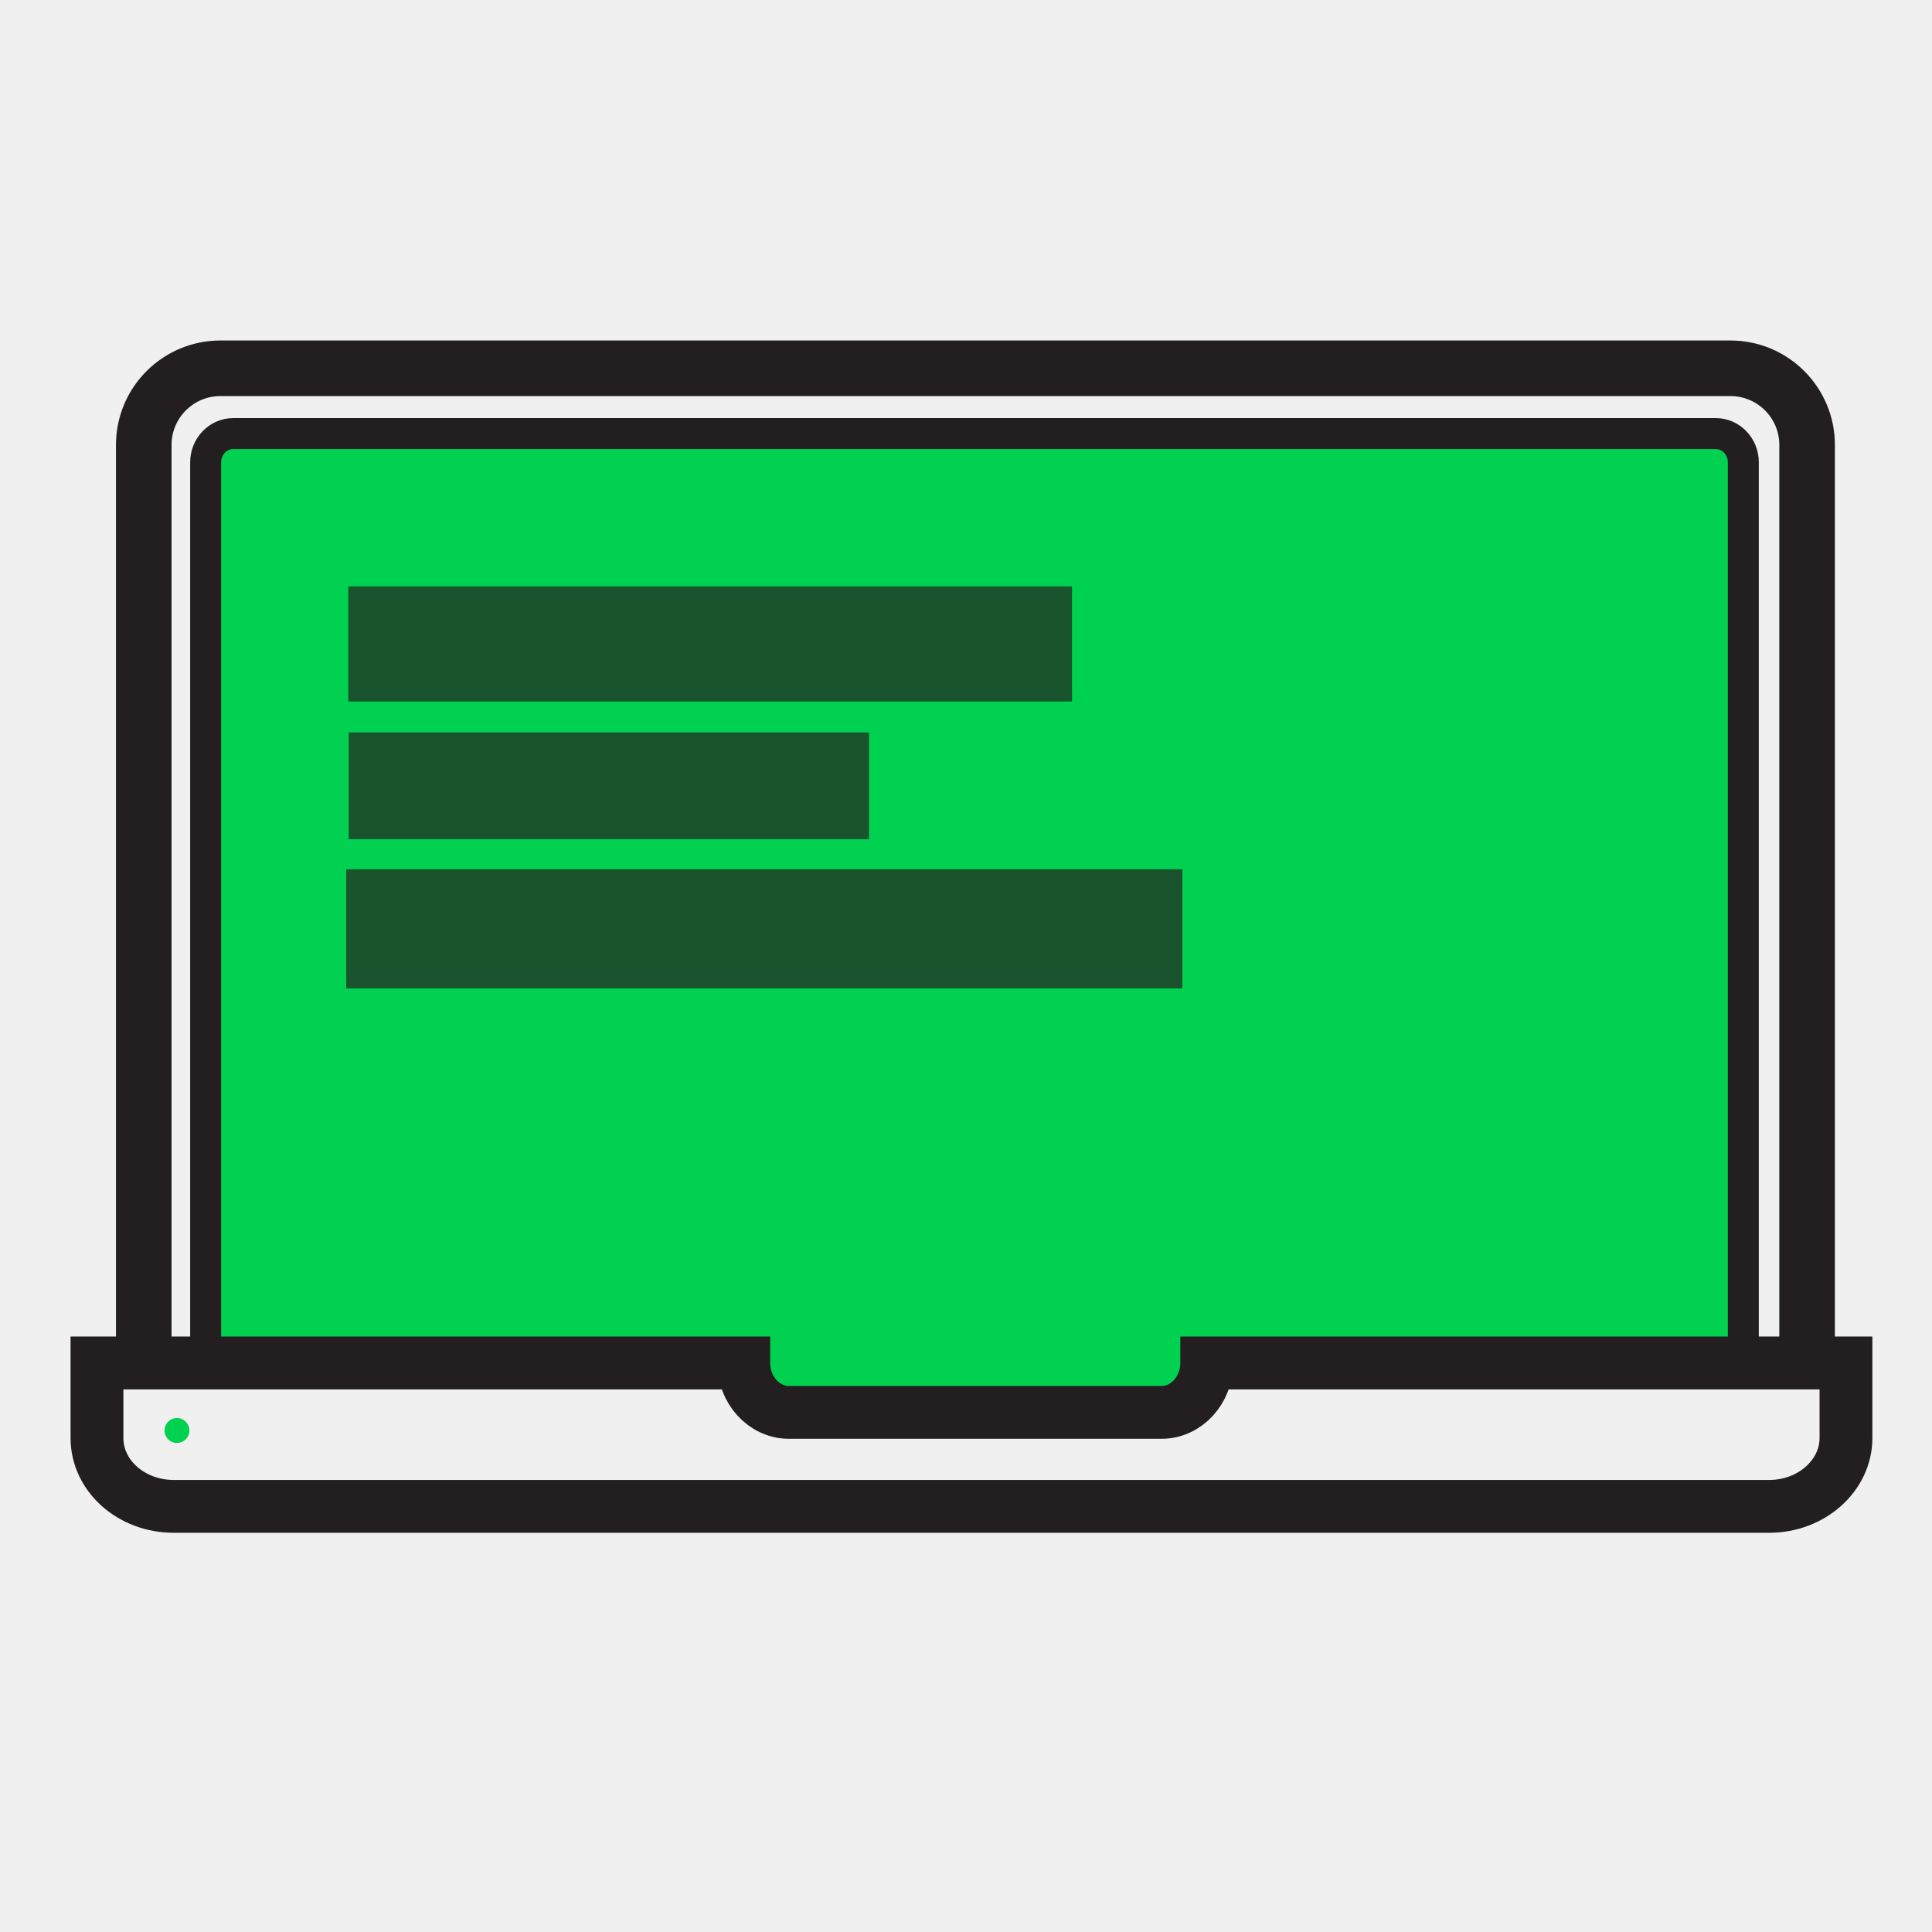
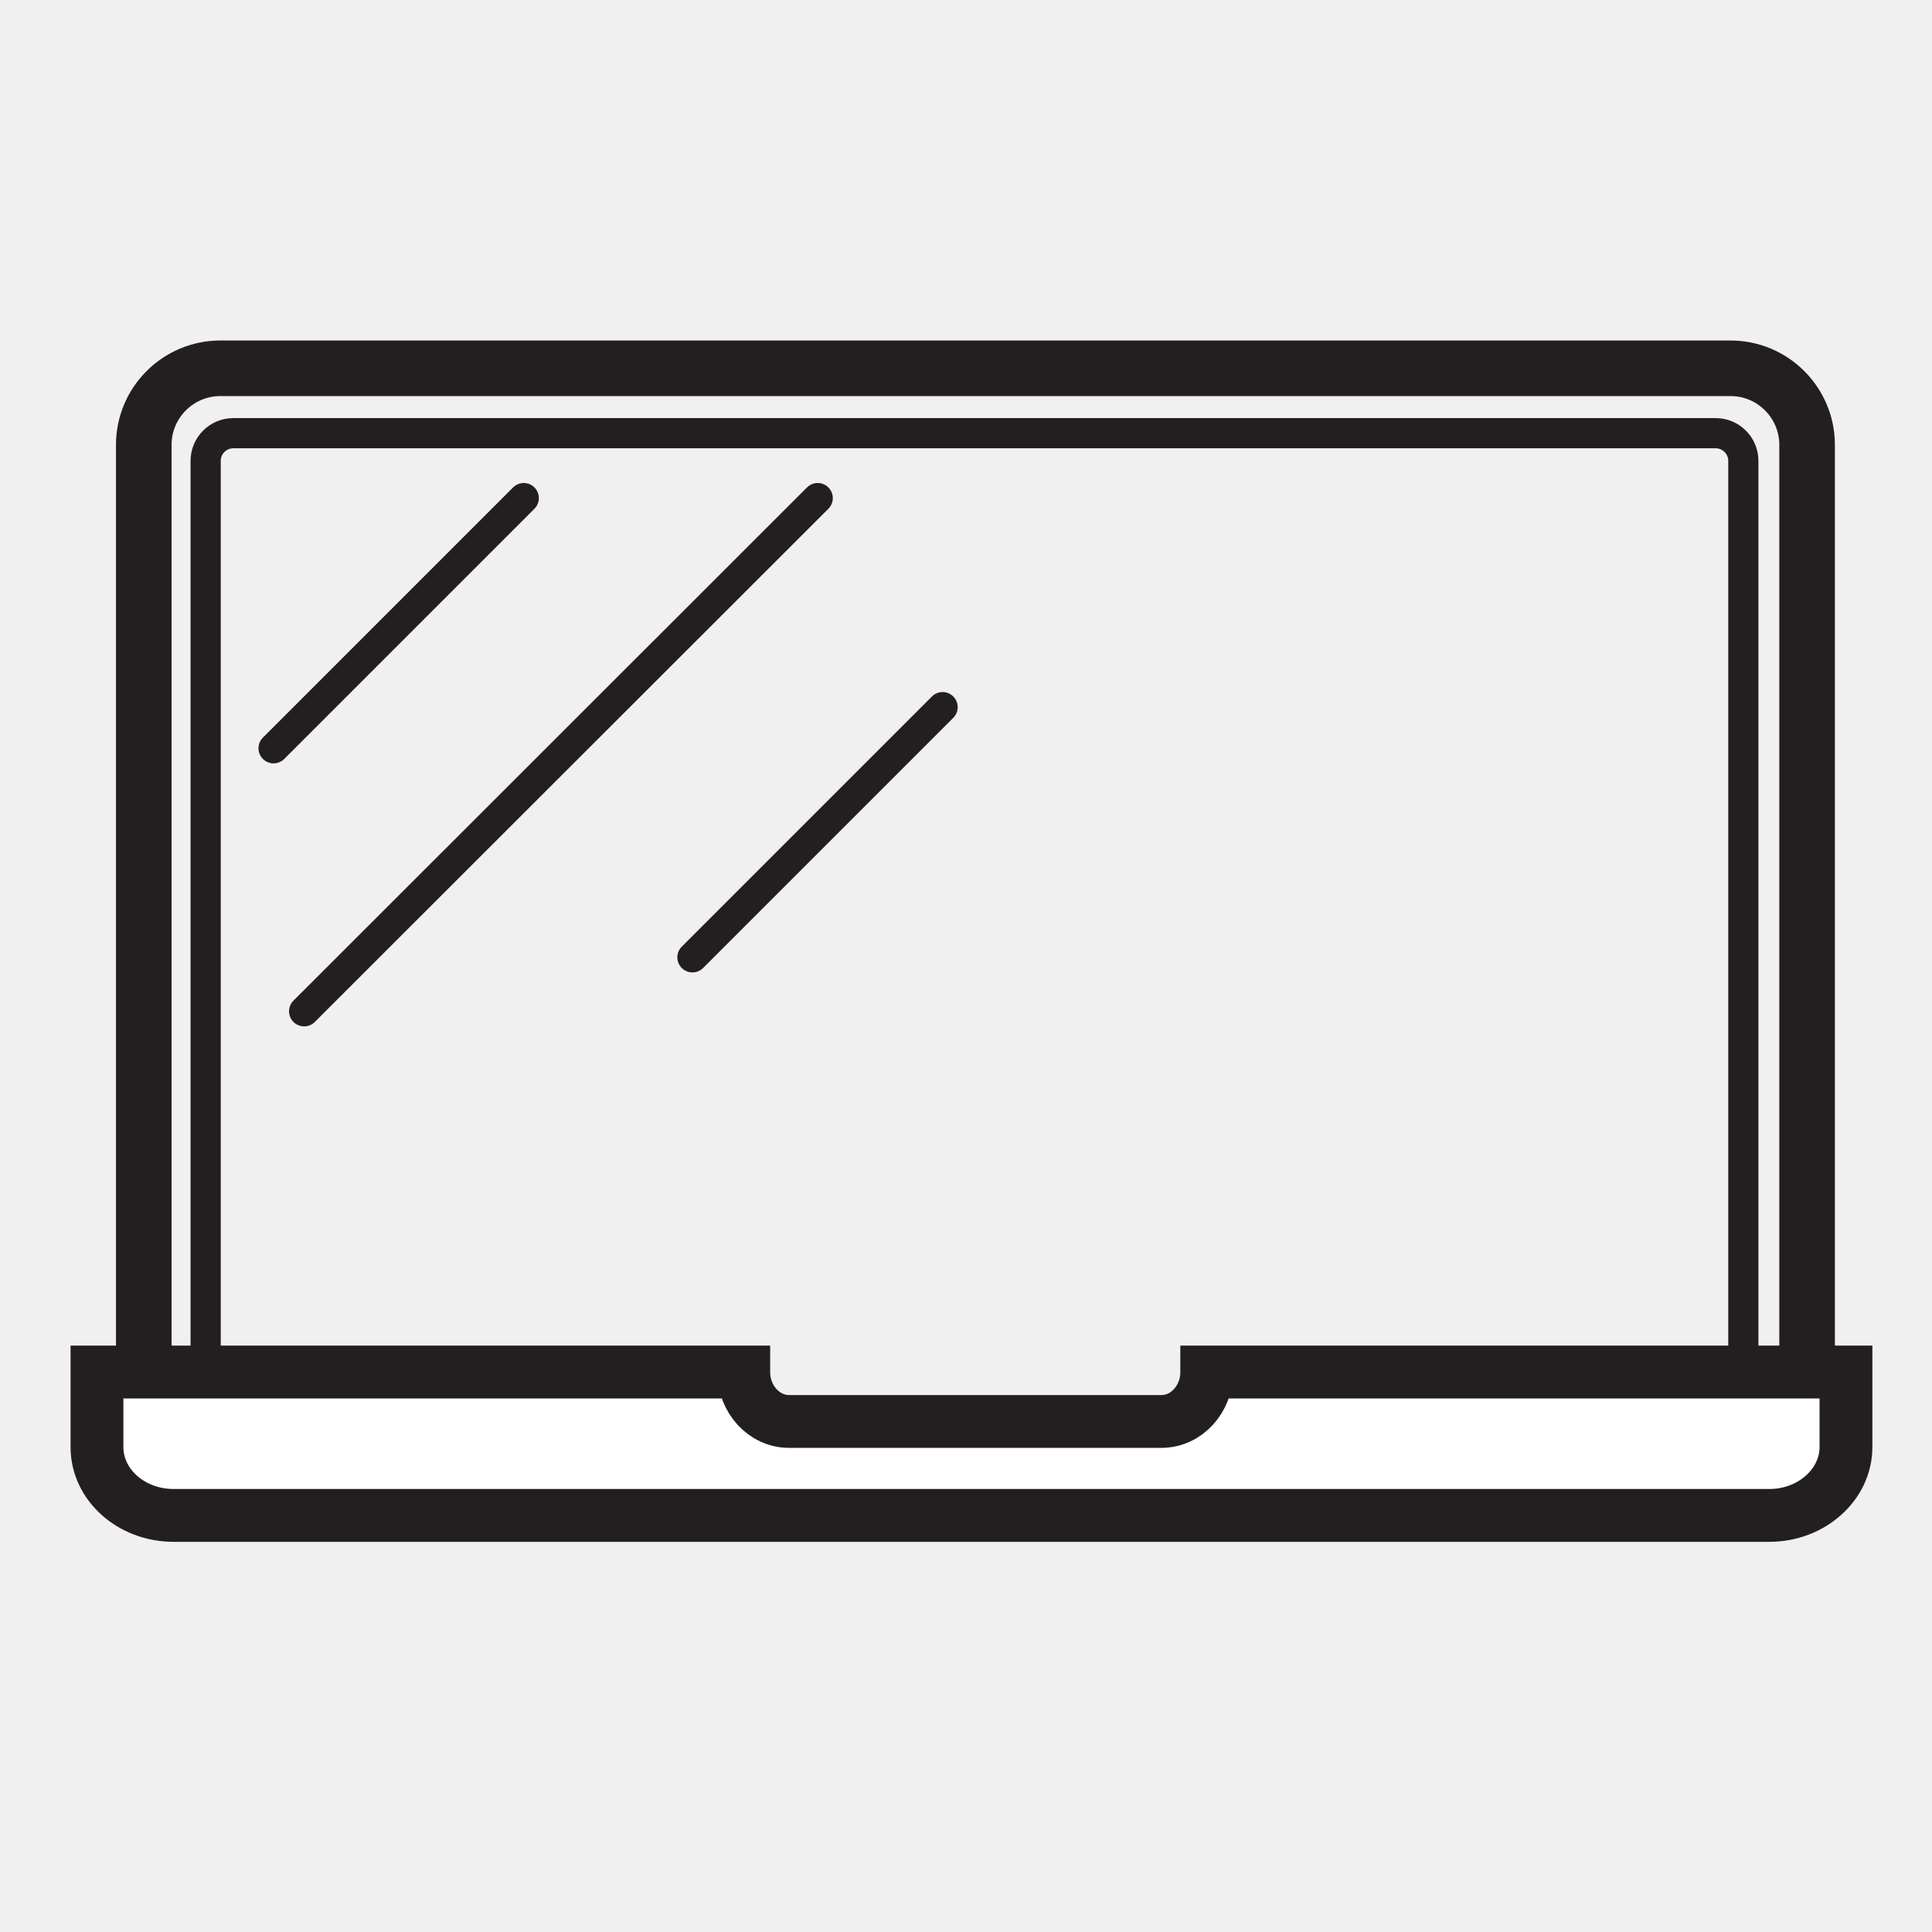
- <svg xmlns="http://www.w3.org/2000/svg" xmlns:xlink="http://www.w3.org/1999/xlink" version="1.1" id="Layer_1" x="0px" y="0px" viewBox="0 0 512 512" style="enable-background:new 0 0 512 512;" xml:space="preserve">
+ <svg xmlns="http://www.w3.org/2000/svg" version="1.1" id="Layer_1" x="0px" y="0px" viewBox="0 0 512 512" style="enable-background:new 0 0 512 512;" xml:space="preserve">
  <style type="text/css">
- 	.st0{clip-path:url(#XMLID_18_);fill:#00D151;stroke:#231F20;stroke-width:8.202;stroke-linecap:round;stroke-miterlimit:10;}
- 	.st1{clip-path:url(#XMLID_18_);fill:none;stroke:#231F20;stroke-width:14.73;stroke-miterlimit:10;}
- 	.st2{opacity:0.7;clip-path:url(#XMLID_18_);fill:#231F20;stroke:#231F20;stroke-width:14;stroke-miterlimit:10;}
- 	.st3{opacity:0.7;clip-path:url(#XMLID_18_);fill:#231F20;stroke:#231F20;stroke-width:11.789;stroke-miterlimit:10;}
- 	.st4{opacity:0.7;clip-path:url(#XMLID_18_);fill:#231F20;stroke:#231F20;stroke-width:15.087;stroke-miterlimit:10;}
- 	.st5{fill:#00D151;}
- 	.st6{fill:none;stroke:#231F20;stroke-width:14;stroke-miterlimit:10;}
+ 	.st0{fill:none;stroke:#231F20;stroke-width:14.73;stroke-miterlimit:10;}
+ 	.st1{fill:#FFFFFF;stroke:#231F20;stroke-width:14;stroke-miterlimit:10;}
+ 	.st2{fill:none;stroke:#231F20;stroke-width:8;stroke-linecap:round;stroke-miterlimit:10;}
</style>
-   <g id="XMLID_3_">
-     <defs>
-       <rect id="XMLID_2_" x="23.2" y="60.7" width="468.7" height="298.7" />
-     </defs>
-     <clipPath id="XMLID_18_">
-       <use xlink:href="#XMLID_2_" style="overflow:visible;" />
-     </clipPath>
-     <path id="XMLID_7_" class="st0" d="M54.5,371.5V122.5c0-4.2,3.3-7.6,7.3-7.6h392.9c4,0,7.3,3.4,7.3,7.6v249.1" />
-     <path id="XMLID_1_" class="st1" d="M458.6,387.3H58.4c-11.2,0-20.3-9.1-20.3-20.3V117.9c0-11.2,9.1-20.3,20.3-20.3h400.2   c11.2,0,20.3,9.1,20.3,20.3V367C478.9,378.2,469.8,387.3,458.6,387.3z" />
-     <rect id="XMLID_6_" x="99.3" y="162.4" class="st2" width="177.8" height="16.5" />
-     <rect id="XMLID_8_" x="98.3" y="200" class="st3" width="126.1" height="16.5" />
-     <rect id="XMLID_9_" x="99.3" y="237.9" class="st4" width="206.5" height="16.5" />
-   </g>
-   <rect id="XMLID_5_" x="195.8" y="342.8" class="st5" width="121.3" height="30.9" />
-   <path id="XMLID_4_" class="st6" d="M319.8,361.2c0,7.2-5.4,13.1-12,13.1h-98.7c-6.6,0-12-5.9-12-13.1H25.7v19.9  c0,10,9.1,18.1,20.3,18.1h422.9c11.2,0,20.3-8.2,20.3-18.1v-19.9H319.8z" />
-   <circle id="XMLID_10_" class="st5" cx="46.9" cy="379.1" r="3.3" />
+   <path id="XMLID_1_" class="st0" d="M458.6,387.3H58.4c-11.2,0-20.3-9.1-20.3-20.3V117.9c0-11.2,9.1-20.3,20.3-20.3h400.2  c11.2,0,20.3,9.1,20.3,20.3V367C478.9,378.2,469.8,387.3,458.6,387.3z" />
+   <path id="XMLID_4_" class="st1" d="M319.8,363.6c0,7.2-5.4,13.1-12,13.1h-98.7c-6.6,0-12-5.9-12-13.1H25.7v19.9  c0,10,9.1,18.1,20.3,18.1h422.9c11.2,0,20.3-8.2,20.3-18.1v-19.9H319.8z" />
+   <line id="XMLID_2_" class="st2" x1="138.8" y1="132" x2="72.5" y2="198.3" />
+   <line id="XMLID_3_" class="st2" x1="216.7" y1="132" x2="80.6" y2="268" />
+   <line id="XMLID_5_" class="st2" x1="249.8" y1="187.4" x2="183.5" y2="253.7" />
+   <path id="XMLID_7_" class="st2" d="M54.5,359.1v-237c0-4,3.3-7.3,7.3-7.3h392.9c4,0,7.3,3.3,7.3,7.3v237" />
+   <g id="XMLID_6_">
+ </g>
+   <g id="XMLID_8_">
+ </g>
+   <g id="XMLID_9_">
+ </g>
+   <g id="XMLID_10_">
+ </g>
  <g id="XMLID_11_">
</g>
  <g id="XMLID_12_">
</g>
-   <g id="XMLID_13_">
- </g>
-   <g id="XMLID_14_">
- </g>
-   <g id="XMLID_15_">
- </g>
-   <g id="XMLID_16_">
- </g>
</svg>
